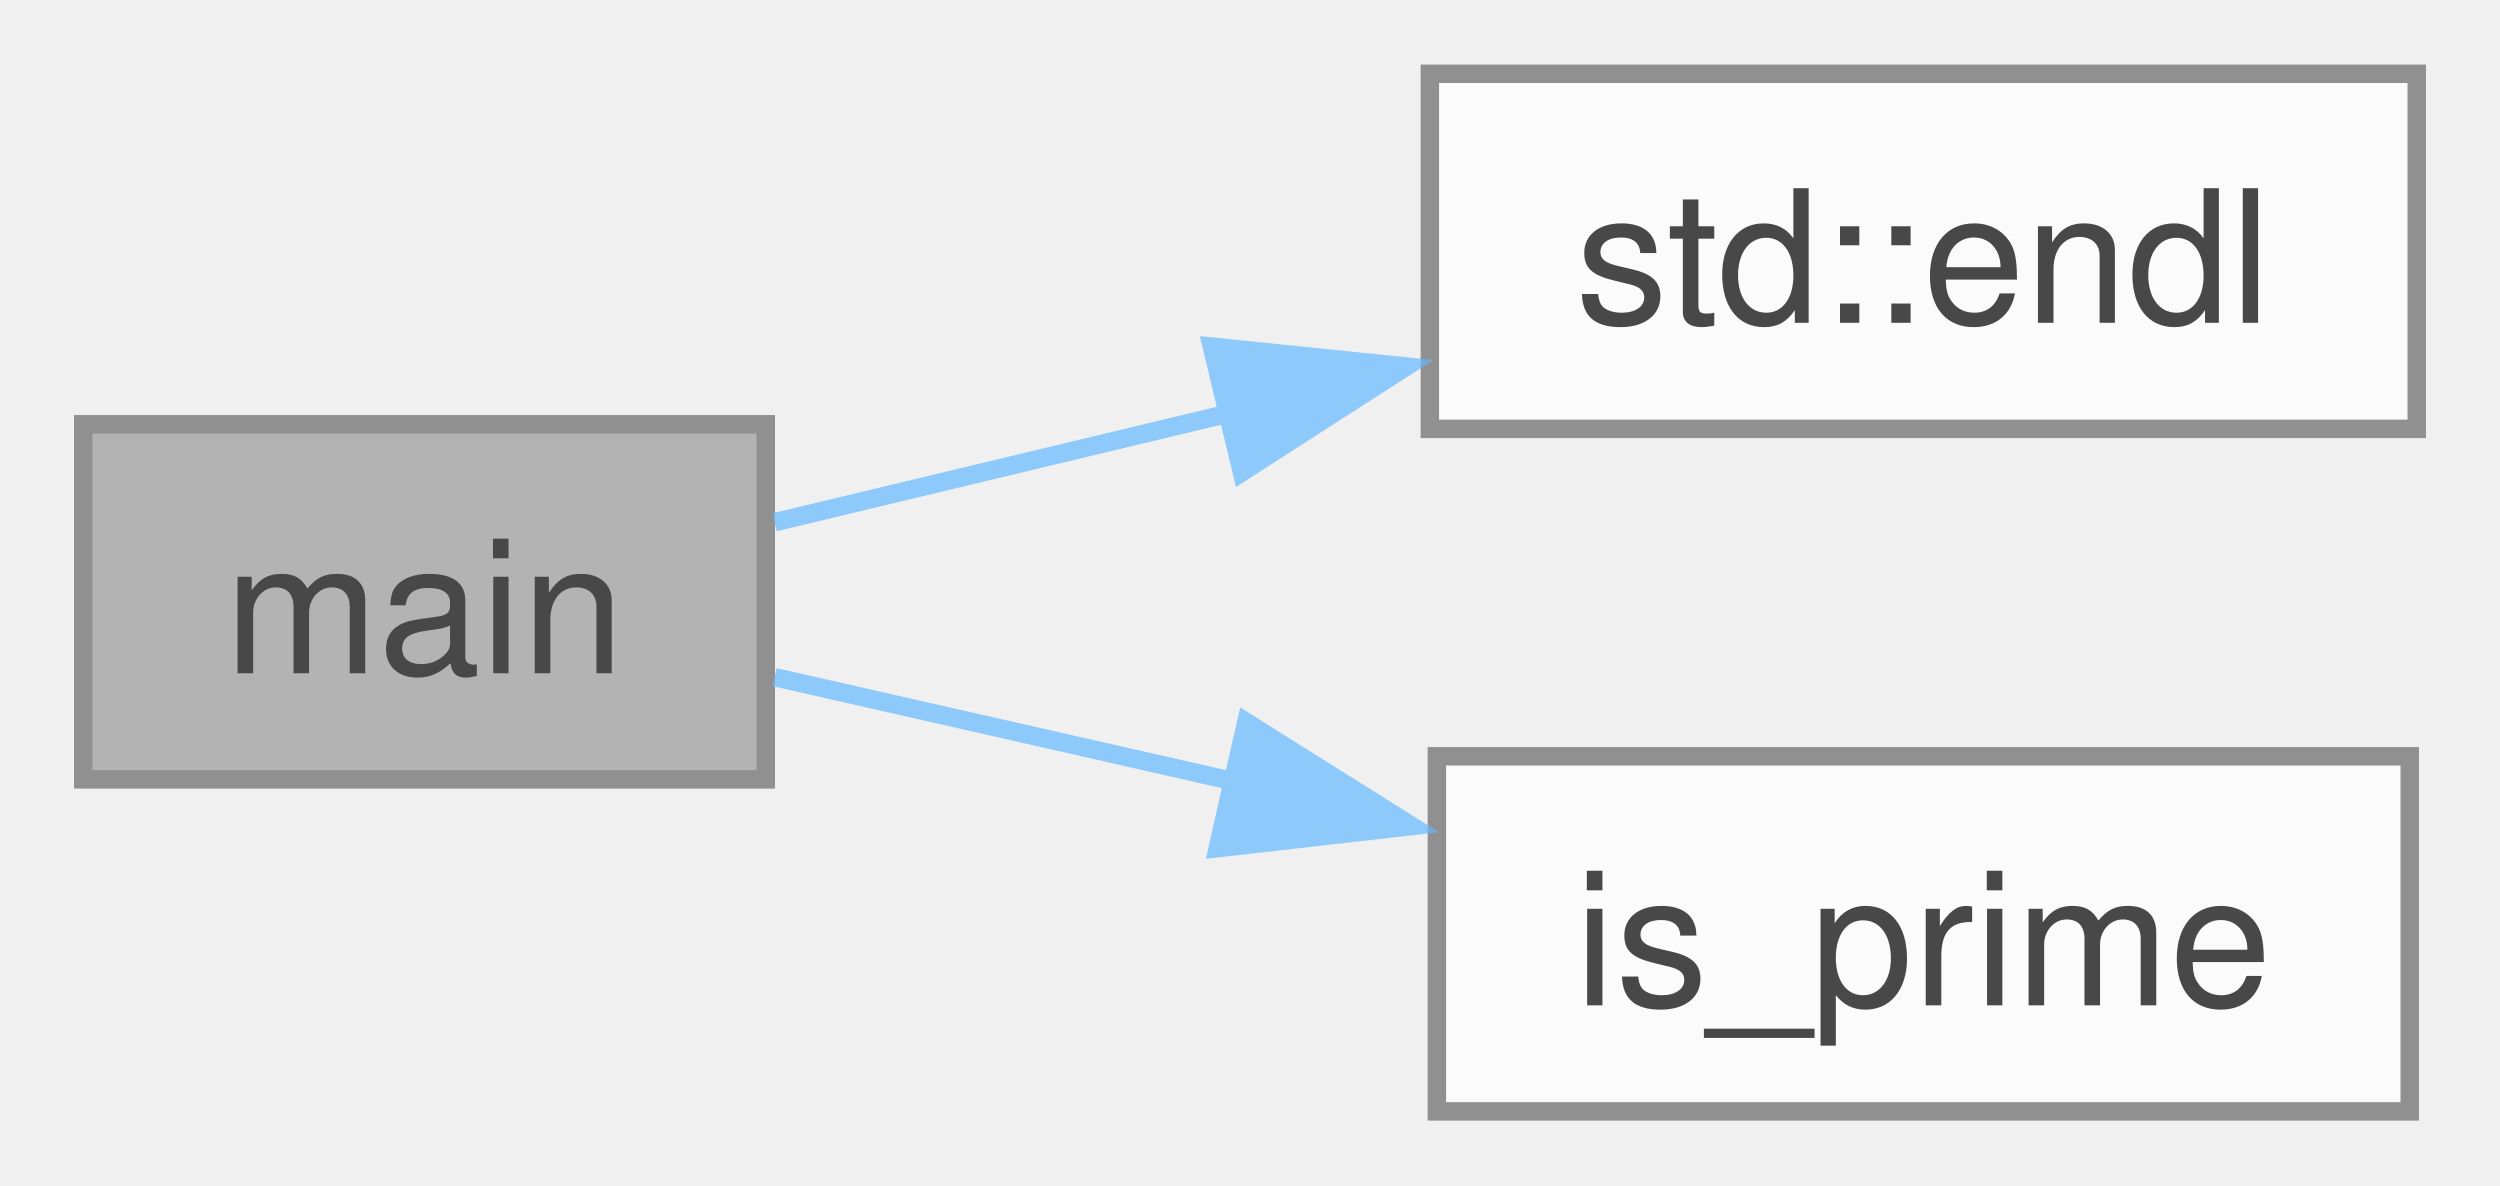
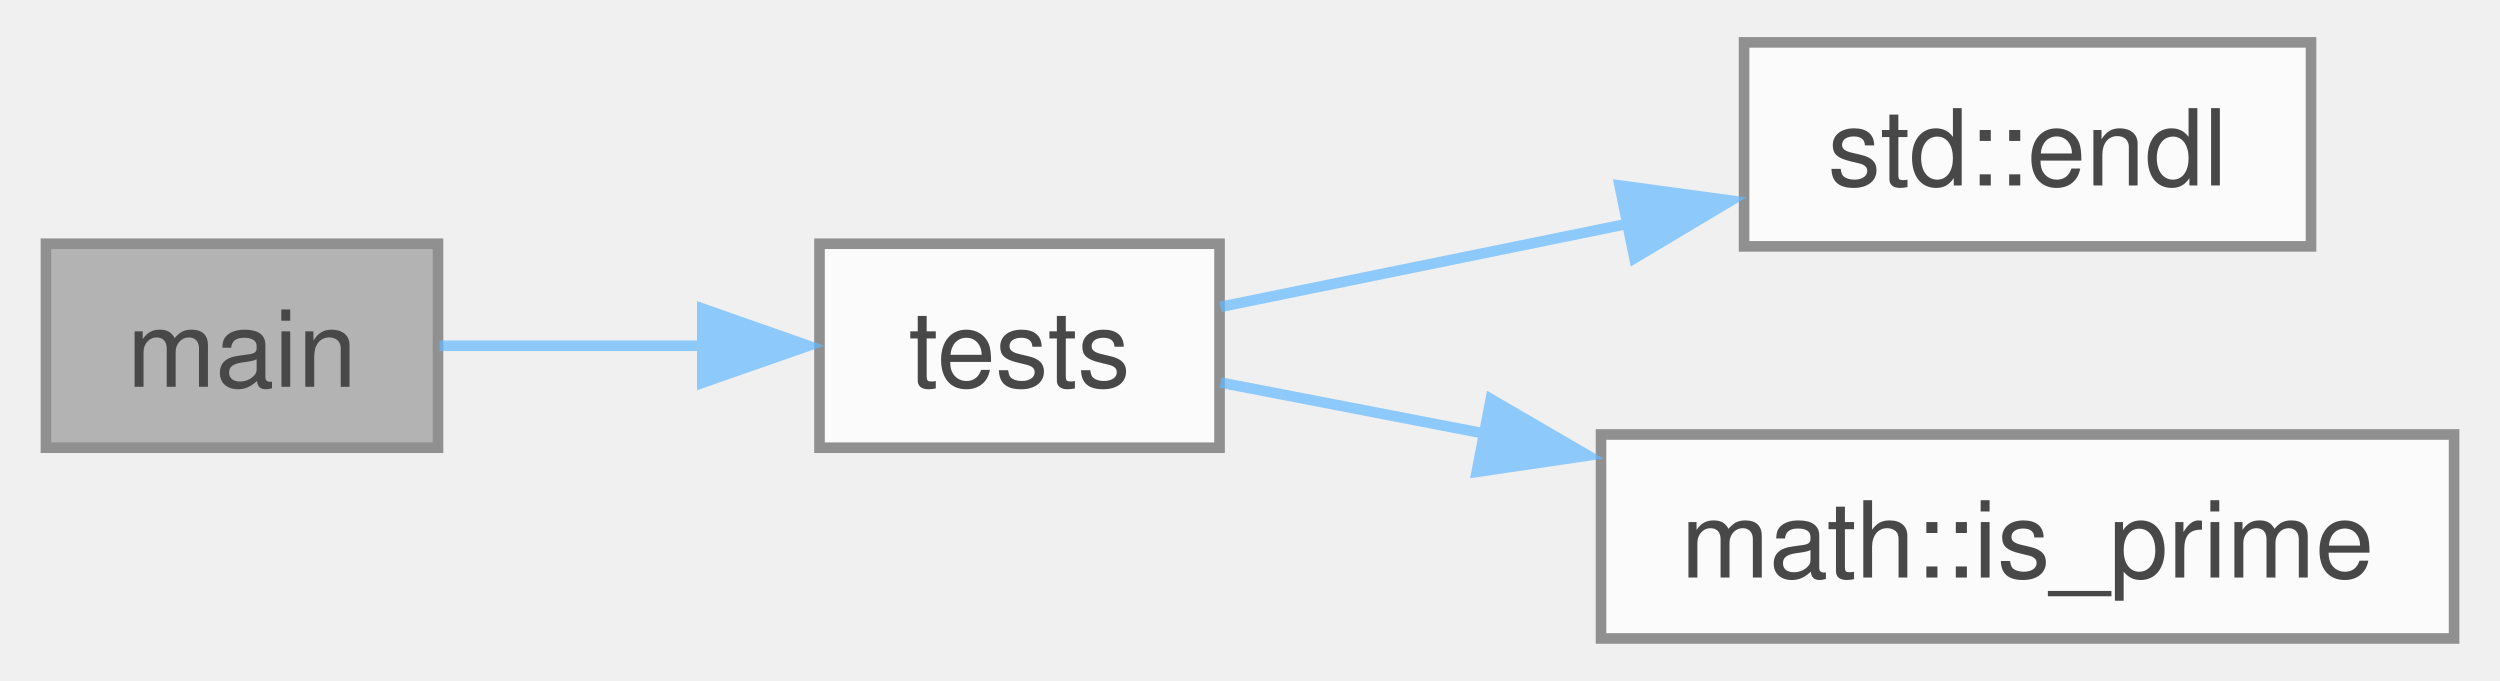
- <svg xmlns="http://www.w3.org/2000/svg" xmlns:xlink="http://www.w3.org/1999/xlink" width="135pt" height="64pt" viewBox="0.00 0.00 134.50 64.25">
+ <svg xmlns="http://www.w3.org/2000/svg" xmlns:xlink="http://www.w3.org/1999/xlink" width="235pt" height="64pt" viewBox="0.00 0.00 235.25 64.25">
  <svg id="main" version="1.1" xml:space="preserve">
    <style type="text/css">
.node, .edge {opacity: 0.7;}
.node.selected, .edge.selected {opacity: 1;}
.edge:hover path { stroke: red; }
.edge:hover polygon { stroke: red; fill: red; }
</style>
    <svg id="graph" class="graph">
      <g id="graph0" class="graph" transform="scale(1 1) rotate(0) translate(4 60.25)">
        <g id="Node000001" class="node">
          <g id="a_Node000001">
-             <a xlink:title=" ">
+             <a xlink:title="Main function.">
              <polygon fill="#999999" stroke="#666666" points="37,-37.25 0,-37.25 0,-18 37,-18 37,-37.25" />
              <text text-anchor="middle" x="18.5" y="-23.75" font-family="Helvetica,sans-Serif" font-size="10.00">main</text>
            </a>
          </g>
        </g>
        <g id="Node000002" class="node">
          <g id="a_Node000002">
-             <a target="_blank" xlink:href="http://en.cppreference.com/w/cpp/io/manip/endl.html#" xlink:title=" ">
-               <polygon fill="white" stroke="#666666" points="126.5,-56.25 73,-56.25 73,-37 126.5,-37 126.5,-56.25" />
-               <text text-anchor="middle" x="99.75" y="-42.75" font-family="Helvetica,sans-Serif" font-size="10.00">std::endl</text>
+             <a xlink:href="../../db/d93/check__prime_8cpp.html#a483bb8ccf42aaf7375a83e91490eda1e" target="_top" xlink:title="Self-test implementations.">
+               <polygon fill="white" stroke="#666666" points="110.75,-37.25 73,-37.25 73,-18 110.75,-18 110.75,-37.25" />
+               <text text-anchor="middle" x="91.88" y="-23.75" font-family="Helvetica,sans-Serif" font-size="10.00">tests</text>
            </a>
          </g>
        </g>
        <g id="edge1_Node000001_Node000002" class="edge">
          <g id="a_edge1_Node000001_Node000002">
            <a xlink:title=" ">
-               <path fill="none" stroke="#63b8ff" d="M37.48,-31.94C44.8,-33.69 53.55,-35.79 62.1,-37.84" />
-               <polygon fill="#63b8ff" stroke="#63b8ff" points="61.18,-41.46 71.72,-40.38 62.81,-34.65 61.18,-41.46" />
+               <path fill="none" stroke="#63b8ff" d="M37.14,-27.62C44.64,-27.62 53.57,-27.62 61.98,-27.62" />
+               <polygon fill="#63b8ff" stroke="#63b8ff" points="61.94,-31.13 71.94,-27.62 61.94,-24.13 61.94,-31.13" />
            </a>
          </g>
        </g>
        <g id="Node000003" class="node">
          <g id="a_Node000003">
-             <a xlink:href="../../db/d93/check__prime_8cpp.html#aa18b3517017d99bb4024853bddba5532" target="_top" xlink:title="for IO operations">
-               <polygon fill="white" stroke="#666666" points="126.12,-19.25 73.38,-19.25 73.38,0 126.12,0 126.12,-19.25" />
-               <text text-anchor="middle" x="99.75" y="-5.75" font-family="Helvetica,sans-Serif" font-size="10.00">is_prime</text>
+             <a target="_blank" xlink:href="http://en.cppreference.com/w/cpp/io/manip/endl.html#" xlink:title=" ">
+               <polygon fill="white" stroke="#666666" points="213.75,-56.25 160.25,-56.25 160.25,-37 213.75,-37 213.75,-56.25" />
+               <text text-anchor="middle" x="187" y="-42.75" font-family="Helvetica,sans-Serif" font-size="10.00">std::endl</text>
            </a>
          </g>
        </g>
-         <g id="edge2_Node000001_Node000003" class="edge">
-           <g id="a_edge2_Node000001_Node000003">
+         <g id="edge2_Node000002_Node000003" class="edge">
+           <g id="a_edge2_Node000002_Node000003">
            <a xlink:title=" ">
-               <path fill="none" stroke="#63b8ff" d="M37.48,-23.54C44.87,-21.86 53.7,-19.86 62.33,-17.9" />
-               <polygon fill="#63b8ff" stroke="#63b8ff" points="63.05,-21.1 72.02,-15.47 61.5,-14.27 63.05,-21.1" />
+               <path fill="none" stroke="#63b8ff" d="M110.83,-31.29C121.73,-33.51 136.05,-36.43 149.26,-39.13" />
+               <polygon fill="#63b8ff" stroke="#63b8ff" points="148.5,-42.75 159,-41.32 149.9,-35.89 148.5,-42.75" />
+             </a>
+           </g>
+         </g>
+         <g id="Node000004" class="node">
+           <g id="a_Node000004">
+             <a xlink:href="../../dd/d47/namespacemath.html#abd8f794b2229b42876169ff841b6e444" target="_top" xlink:title="Function to check if the given number is prime or not.">
+               <polygon fill="white" stroke="#666666" points="227.25,-19.25 146.75,-19.25 146.75,0 227.25,0 227.25,-19.25" />
+               <text text-anchor="middle" x="187" y="-5.75" font-family="Helvetica,sans-Serif" font-size="10.00">math::is_prime</text>
+             </a>
+           </g>
+         </g>
+         <g id="edge3_Node000002_Node000004" class="edge">
+           <g id="a_edge3_Node000002_Node000004">
+             <a xlink:title=" ">
+               <path fill="none" stroke="#63b8ff" d="M110.83,-24.15C118.12,-22.74 126.95,-21.04 135.94,-19.3" />
+               <polygon fill="#63b8ff" stroke="#63b8ff" points="136.35,-22.59 145.51,-17.26 135.02,-15.72 136.35,-22.59" />
            </a>
          </g>
        </g>
      </g>
    </svg>
  </svg>
  <style type="text/css">

[data-mouse-over-selected='false'] { opacity: 0.7; }
[data-mouse-over-selected='true']  { opacity: 1.0; }

</style>
</svg>
